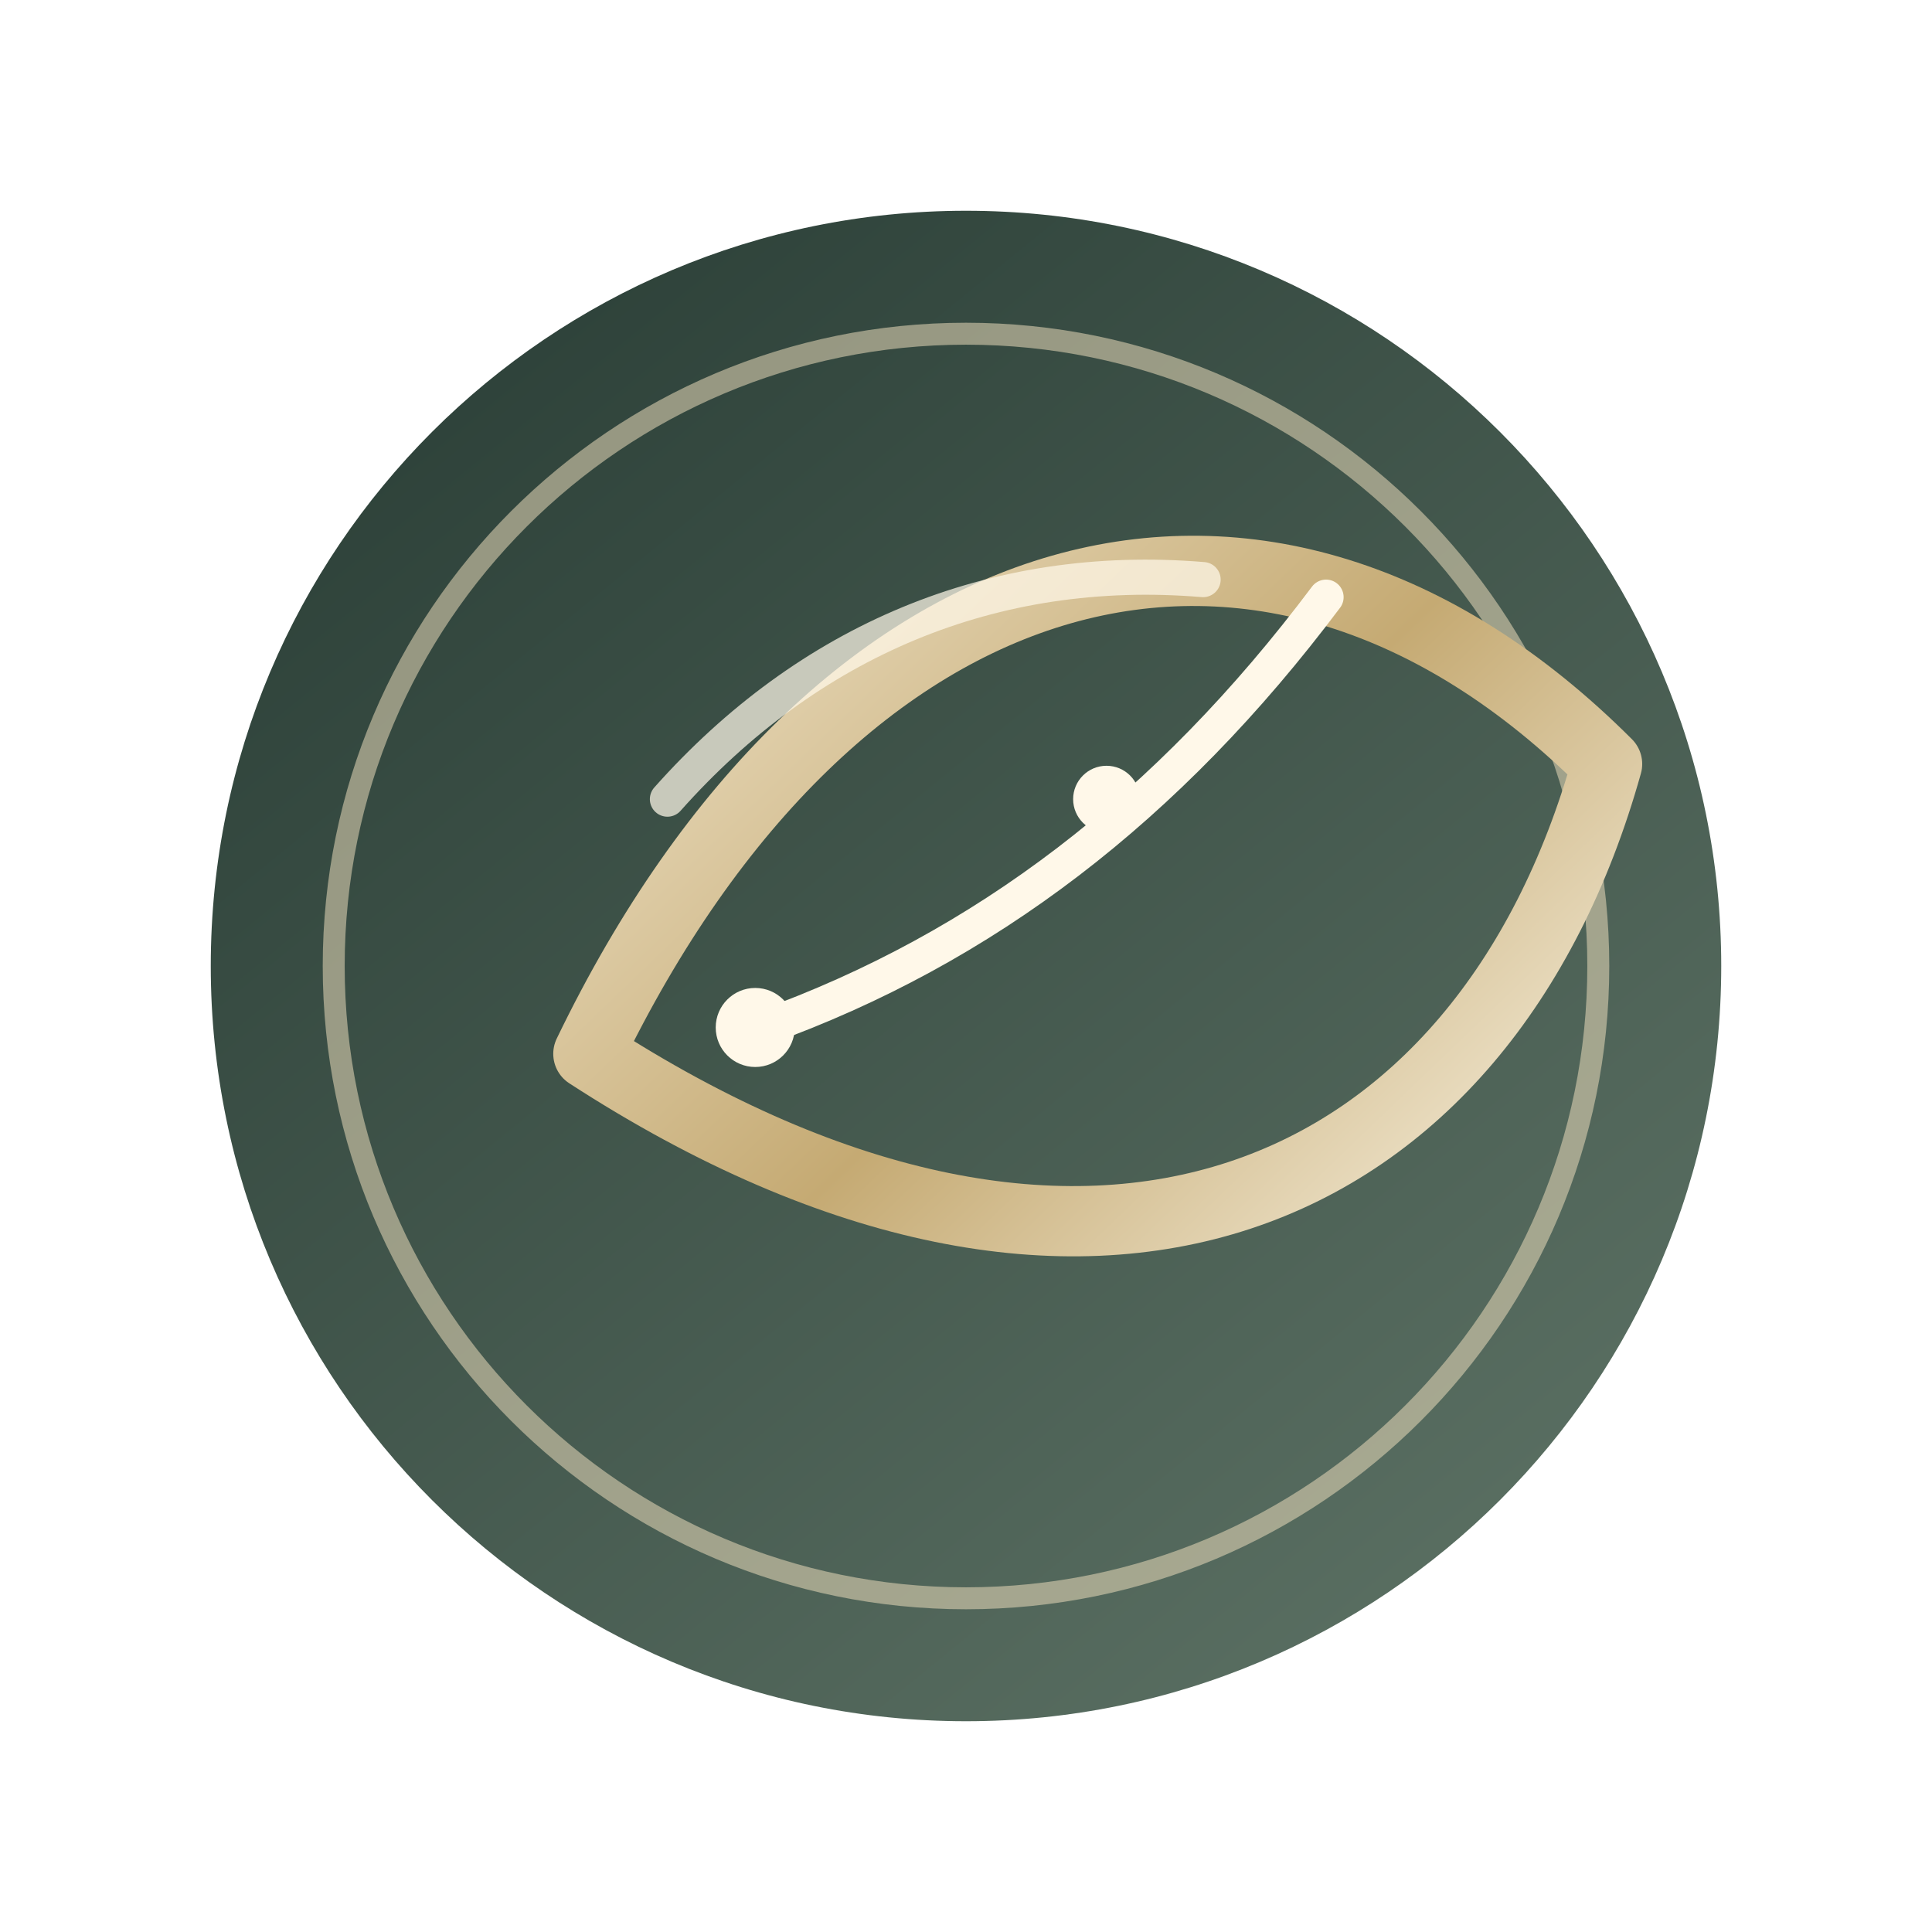
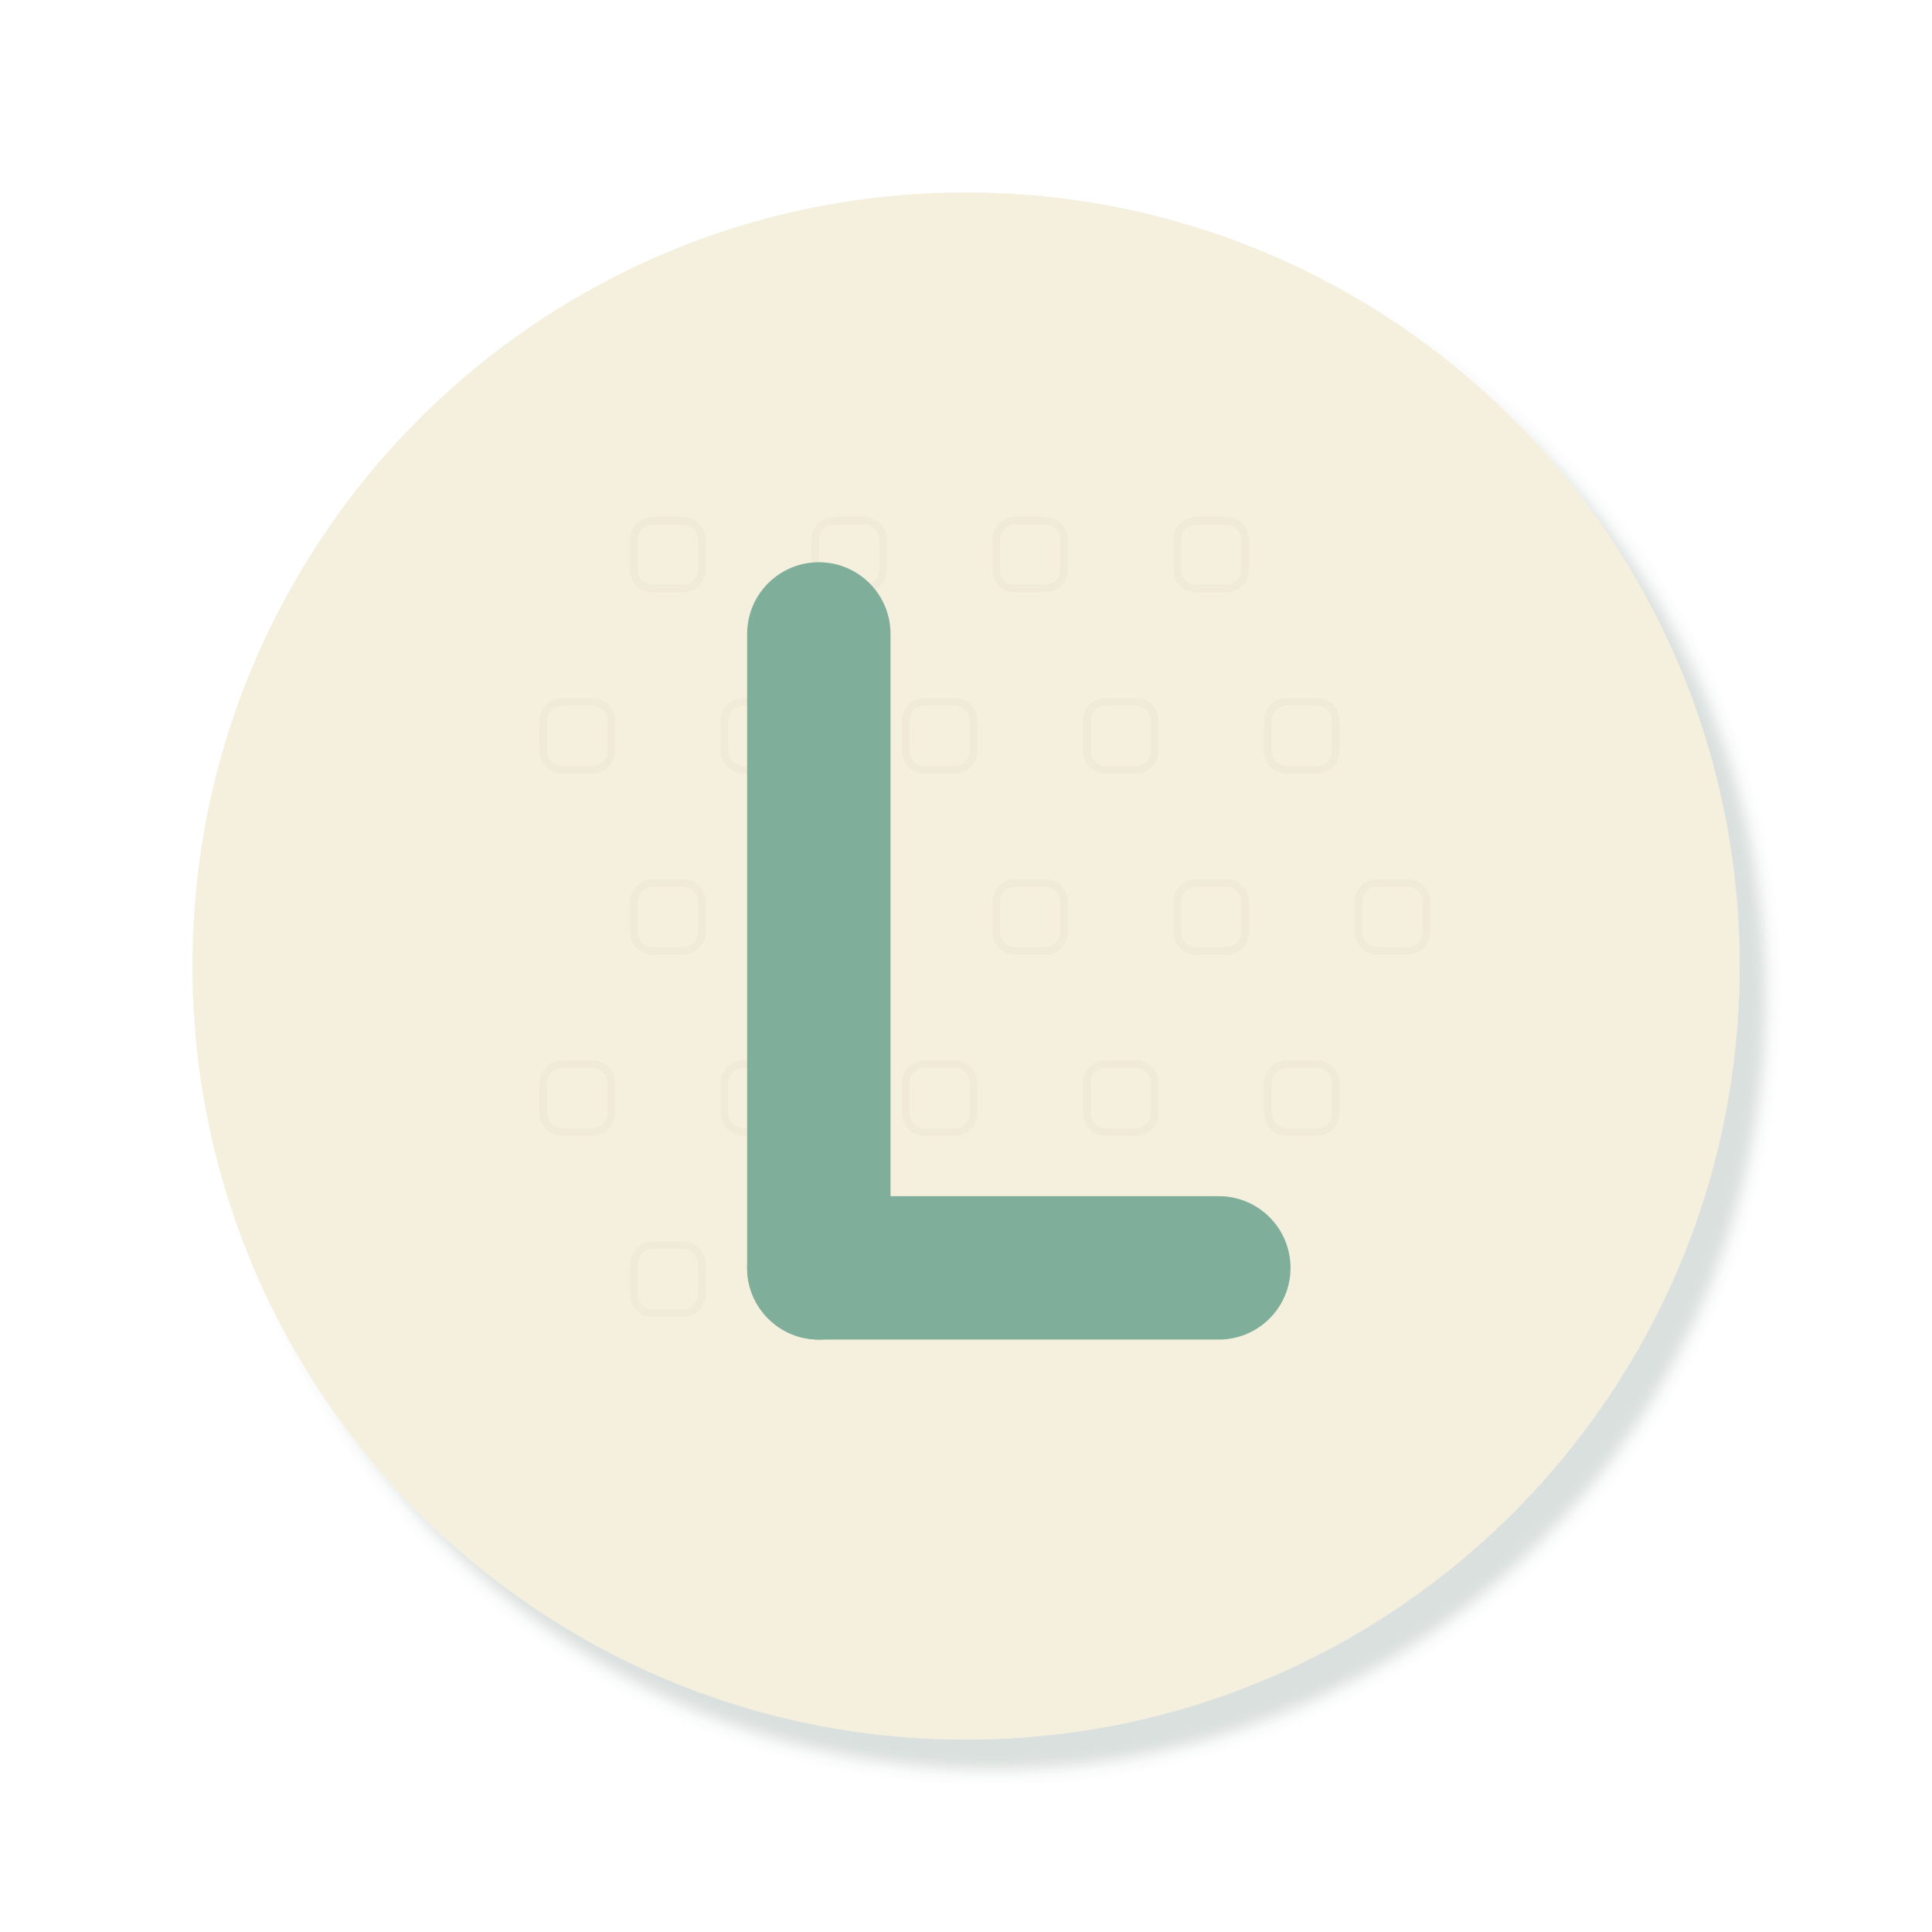
- <svg xmlns="http://www.w3.org/2000/svg" viewBox="0 0 220 220" role="img" aria-labelledby="title desc">
+ <svg xmlns="http://www.w3.org/2000/svg" viewBox="0 0 512 512" role="img" aria-label="廖志彰中醫師標誌">
  <defs>
-     <linearGradient id="seal" x1="48" y1="34" x2="172" y2="186" gradientUnits="userSpaceOnUse">
-       <stop offset="0" stop-color="#2c4038" />
-       <stop offset="1" stop-color="#5b7063" />
-     </linearGradient>
-     <linearGradient id="line" x1="62" y1="58" x2="160" y2="160" gradientUnits="userSpaceOnUse">
-       <stop offset="0" stop-color="#f4ead3" />
-       <stop offset=".55" stop-color="#c5aa73" />
-       <stop offset="1" stop-color="#f8f1df" />
-     </linearGradient>
+     <filter id="softShadow" x="-20%" y="-20%" width="140%" height="140%">
+       <feDropShadow dx="7" dy="8" stdDeviation="2" flood-color="#526f63" flood-opacity="0.22" />
+     </filter>
  </defs>
-   <circle cx="110" cy="110" r="86" fill="url(#seal)" />
-   <circle cx="110" cy="110" r="72" fill="none" stroke="rgba(232,218,185,.55)" stroke-width="2.5" />
-   <path d="M67 120c28-58 77-72 116-33-14 50-59 70-116 33Z" fill="none" stroke="url(#line)" stroke-width="8" stroke-linecap="round" stroke-linejoin="round" />
-   <path d="M87 117c25-9 46-25 64-49" fill="none" stroke="#fff8e9" stroke-width="4" stroke-linecap="round" />
-   <path d="M76 91c16-18 37-27 61-25" fill="none" stroke="rgba(255,248,233,.72)" stroke-width="4" stroke-linecap="round" />
-   <circle cx="86" cy="117" r="4.5" fill="#fff8e9" />
-   <circle cx="126" cy="91" r="3.8" fill="#fff8e9" />
+   <circle cx="256" cy="256" r="205" fill="#f5efde" filter="url(#softShadow)" />
+   <g opacity="0.35" fill="none" stroke="#e8dfcc" stroke-width="2">
+     <rect x="168" y="138" width="18" height="18" rx="5" />
+     <rect x="216" y="138" width="18" height="18" rx="5" />
+     <rect x="264" y="138" width="18" height="18" rx="5" />
+     <rect x="312" y="138" width="18" height="18" rx="5" />
+     <rect x="144" y="186" width="18" height="18" rx="5" />
+     <rect x="192" y="186" width="18" height="18" rx="5" />
+     <rect x="240" y="186" width="18" height="18" rx="5" />
+     <rect x="288" y="186" width="18" height="18" rx="5" />
+     <rect x="336" y="186" width="18" height="18" rx="5" />
+     <rect x="168" y="234" width="18" height="18" rx="5" />
+     <rect x="216" y="234" width="18" height="18" rx="5" />
+     <rect x="264" y="234" width="18" height="18" rx="5" />
+     <rect x="312" y="234" width="18" height="18" rx="5" />
+     <rect x="360" y="234" width="18" height="18" rx="5" />
+     <rect x="144" y="282" width="18" height="18" rx="5" />
+     <rect x="192" y="282" width="18" height="18" rx="5" />
+     <rect x="240" y="282" width="18" height="18" rx="5" />
+     <rect x="288" y="282" width="18" height="18" rx="5" />
+     <rect x="336" y="282" width="18" height="18" rx="5" />
+     <rect x="168" y="330" width="18" height="18" rx="5" />
+     <rect x="216" y="330" width="18" height="18" rx="5" />
+     <rect x="264" y="330" width="18" height="18" rx="5" />
+     <rect x="312" y="330" width="18" height="18" rx="5" />
+   </g>
+   <g fill="#7fae9a">
+     <rect x="198" y="149" width="38" height="206" rx="19" />
+     <rect x="198" y="317" width="144" height="38" rx="19" />
+     <rect x="217" y="317" width="19" height="19" />
+   </g>
</svg>
